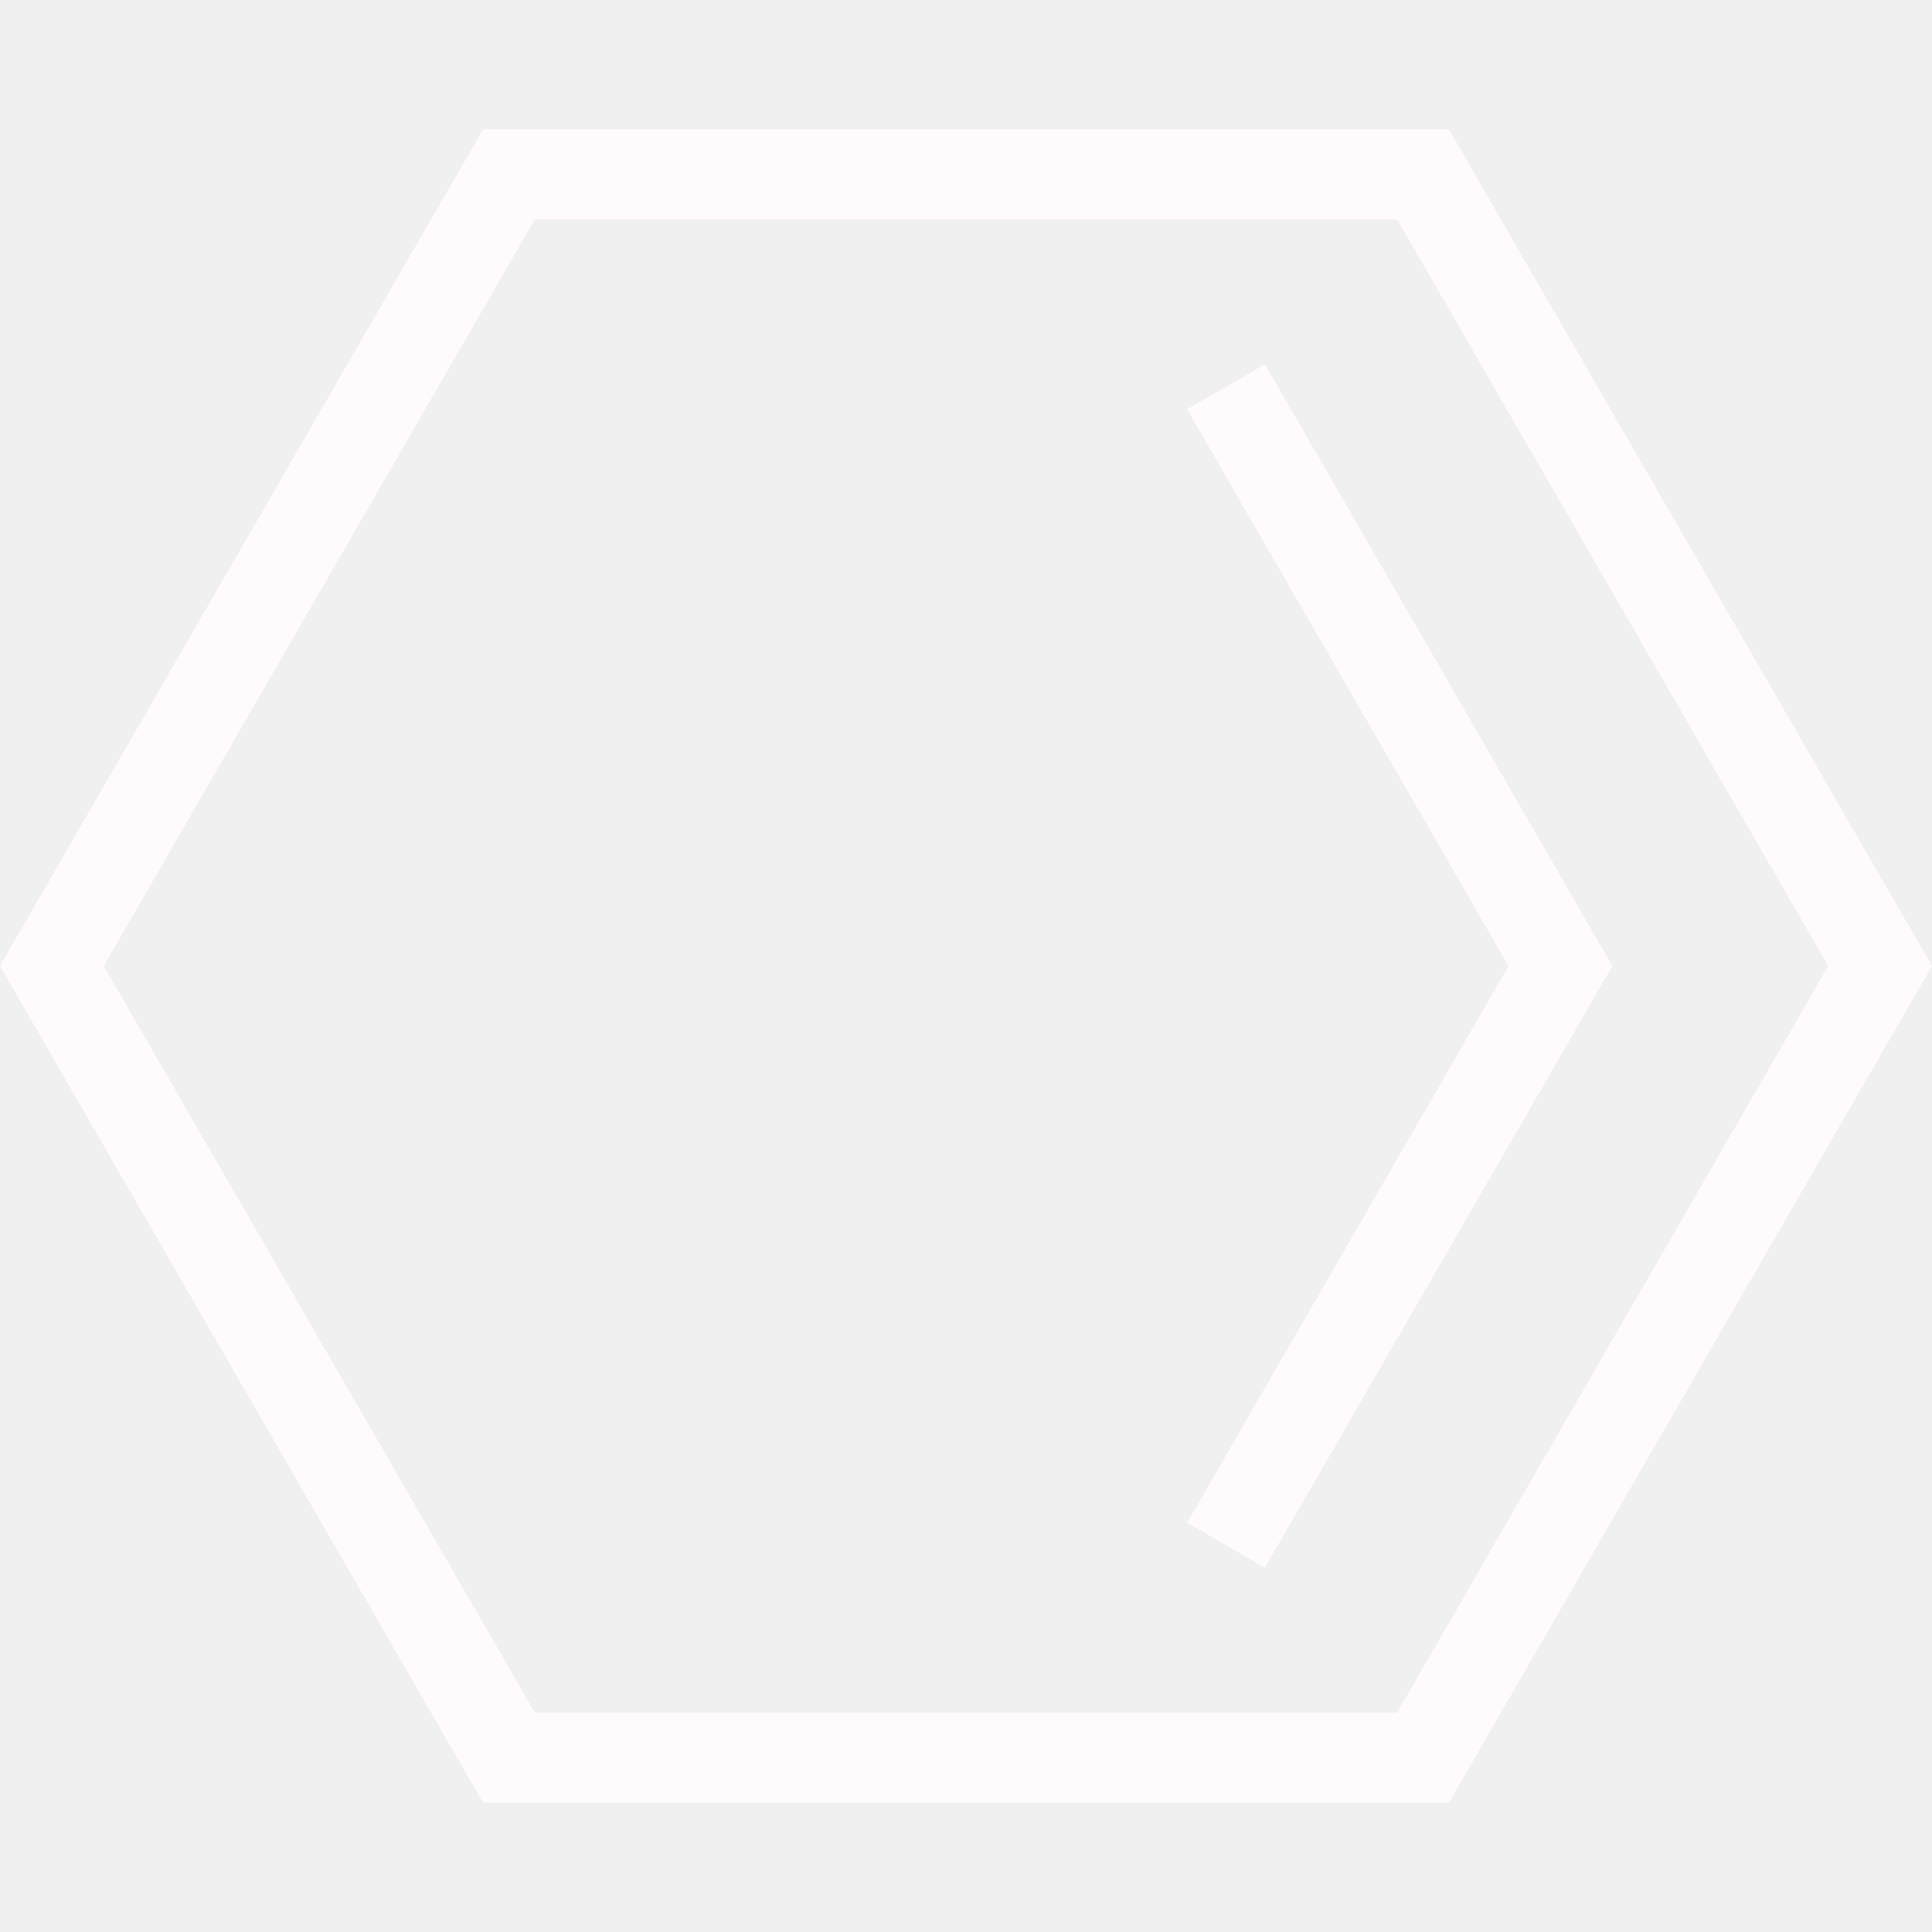
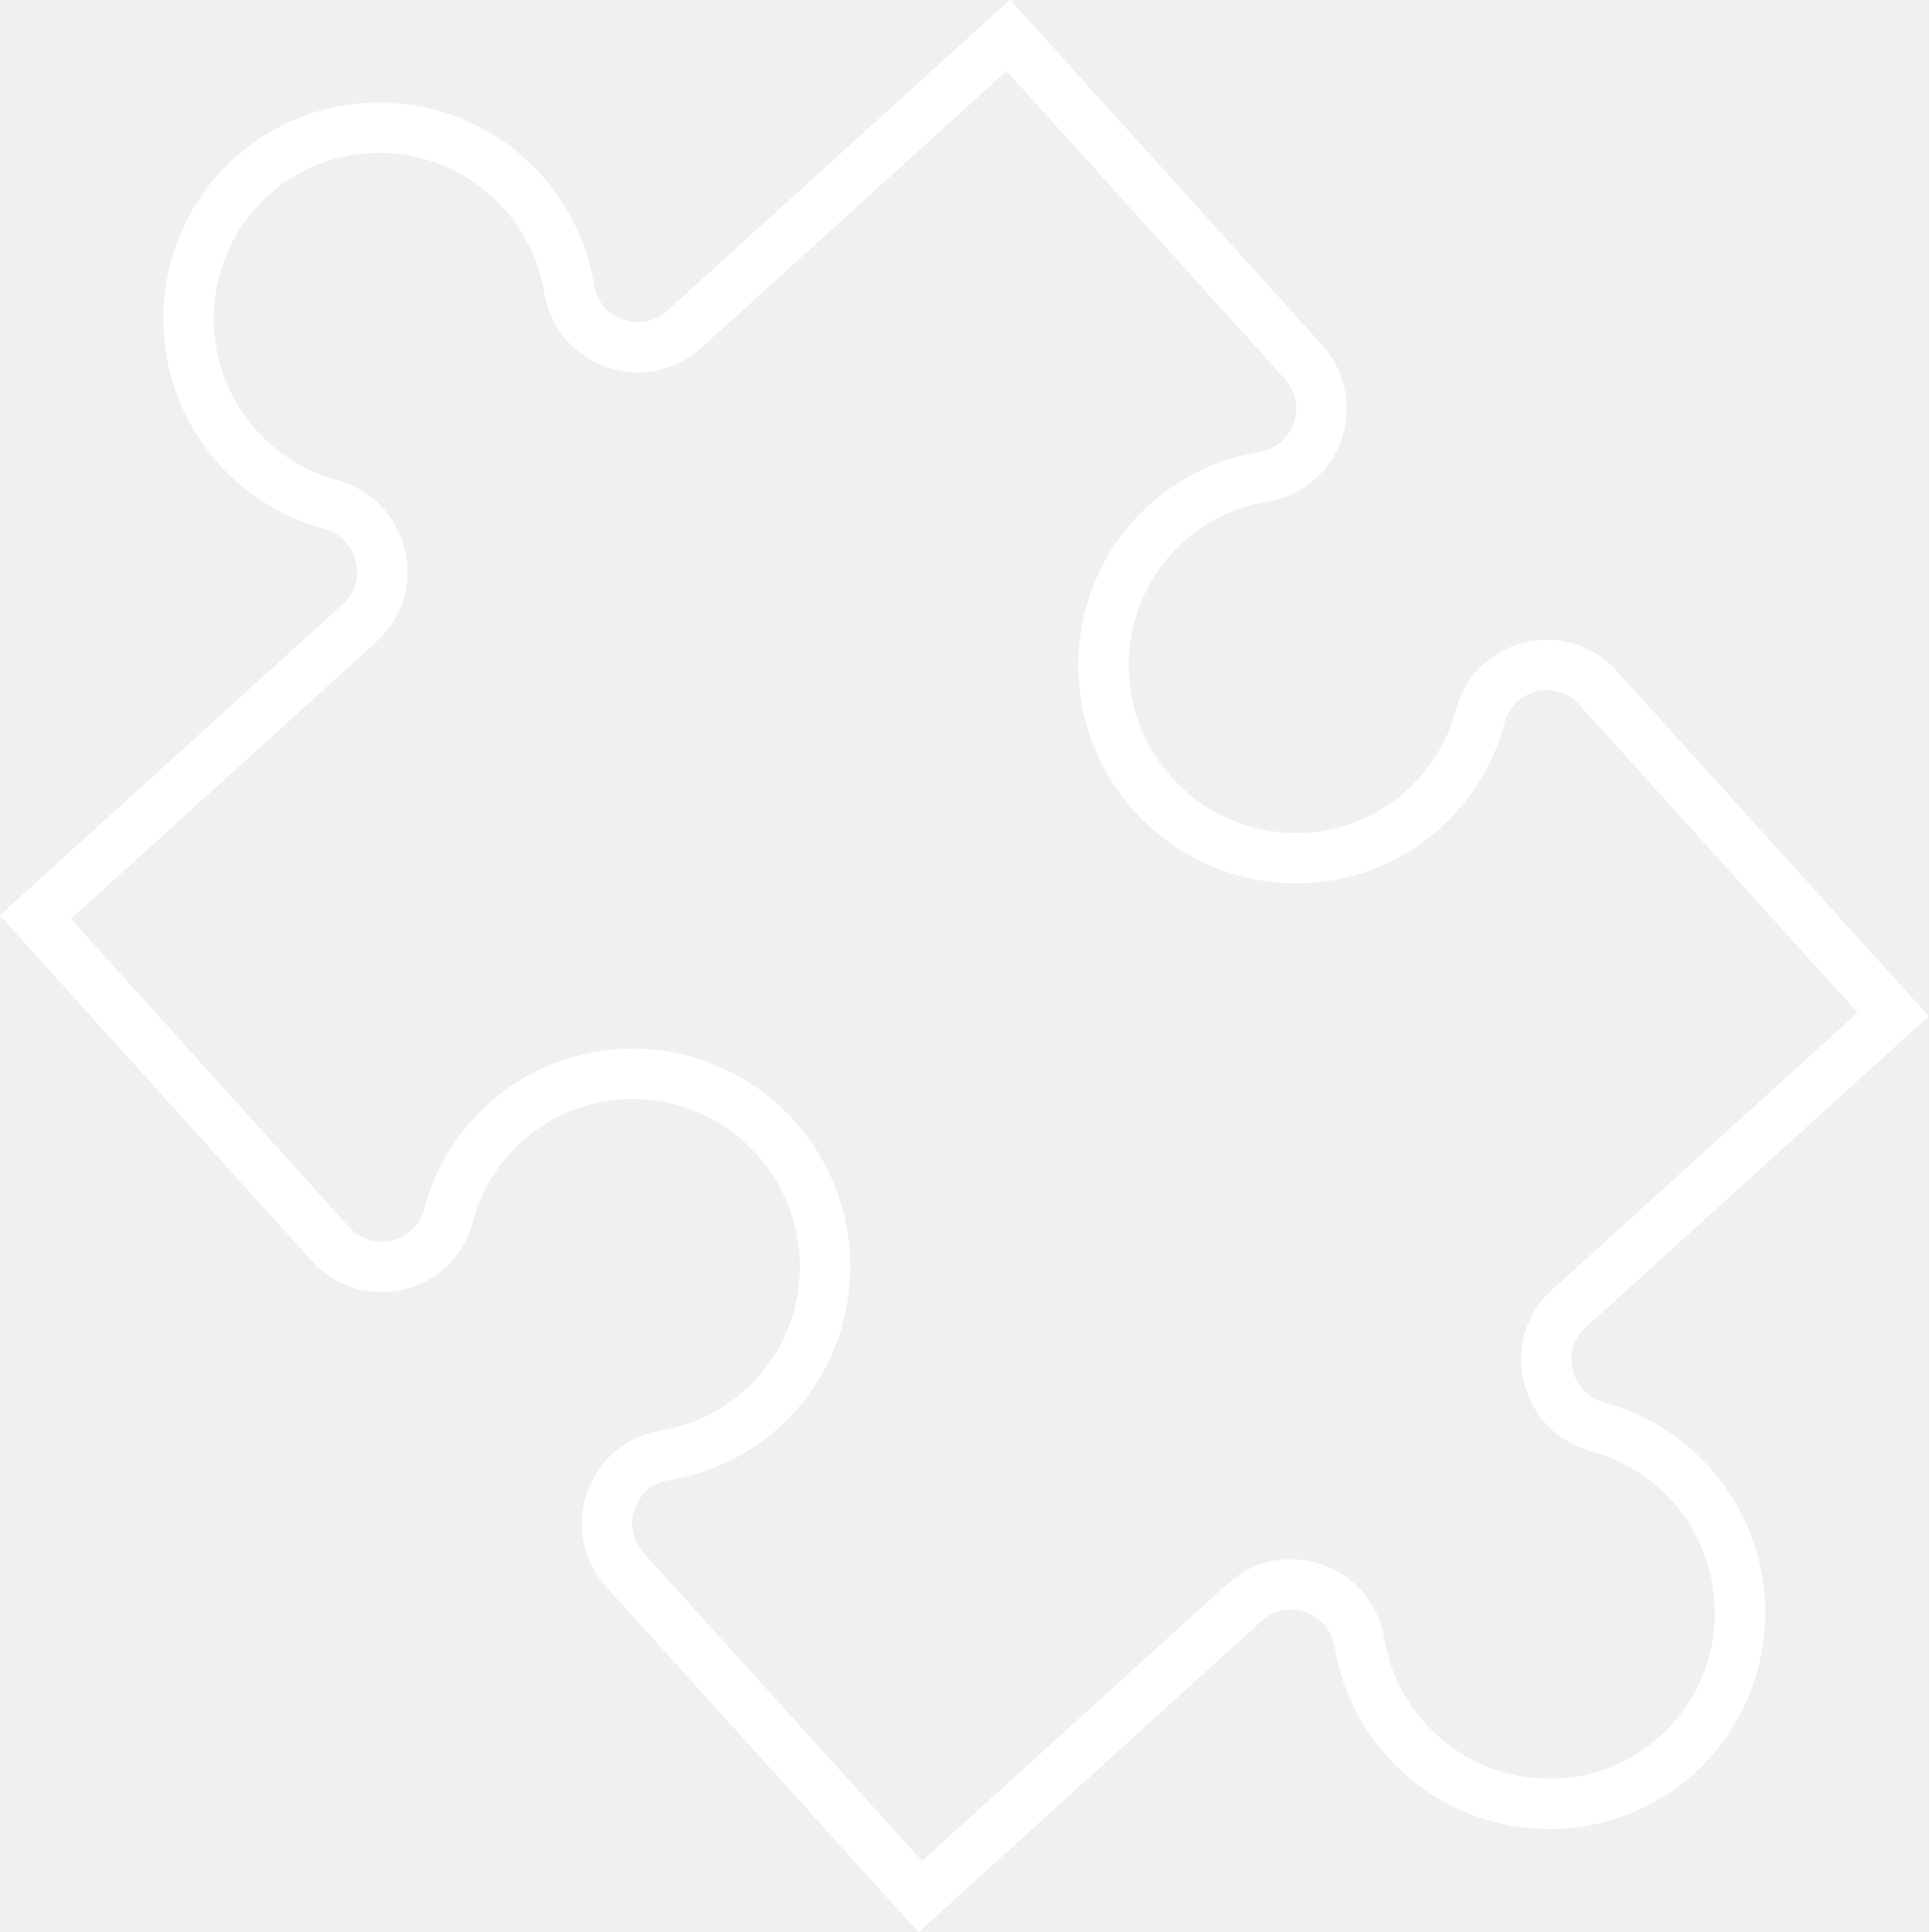
- <svg xmlns="http://www.w3.org/2000/svg" width="43" height="43" viewBox="0 0 43 43" fill="none">
-   <path d="M11.327 3.881L31.672 3.881L41.845 21.5L31.672 39.119L11.327 39.119L1.154 21.5L11.327 3.881Z" stroke="#FFFBFD" stroke-width="2" />
-   <path d="M27.288 8.609L34.731 21.5L27.288 34.39" stroke="#FFFBFD" stroke-width="2" />
+ <svg xmlns="http://www.w3.org/2000/svg" id="Layer_2" viewBox="0 0 43.61 43.69">
+   <defs>
+     <style>.cls-1{fill:none;fill-rule:evenodd;stroke:#fff;stroke-miterlimit:10;stroke-width:1.14px;}</style>
+   </defs>
+   <g id="Isolation_Mode">
+     <path class="cls-1" d="M20.81,42.89l-6.67-7.38c-.84-.93-.33-2.4.9-2.6.79-.13,1.56-.48,2.2-1.06,1.77-1.6,1.9-4.35.29-6.13-1.61-1.78-4.35-1.93-6.12-.32-.64.58-1.07,1.31-1.27,2.09-.32,1.2-1.83,1.56-2.67.64L.8,20.74l7.33-6.65c.92-.83.55-2.35-.65-2.68-.78-.21-1.51-.64-2.09-1.28-1.61-1.78-1.48-4.52.29-6.13,1.77-1.6,4.51-1.46,6.12.32.58.64.94,1.41,1.07,2.21.2,1.23,1.68,1.75,2.6.92L22.8.8l6.67,7.38c.84.93.33,2.4-.9,2.6-.79.13-1.56.48-2.2,1.06-1.77,1.6-1.9,4.35-.29,6.13,1.61,1.78,4.35,1.93,6.12.32.64-.58,1.07-1.31,1.27-2.09.32-1.2,1.83-1.57,2.67-.64l6.67,7.38-7.33,6.65c-.92.83-.55,2.35.65,2.68.78.21,1.51.64,2.09,1.28,1.61,1.78,1.48,4.52-.29,6.13-1.77,1.6-4.51,1.46-6.12-.32-.58-.64-.94-1.41-1.07-2.21-.2-1.23-1.68-1.75-2.6-.91l-7.33,6.65Z" />
+   </g>
</svg>
